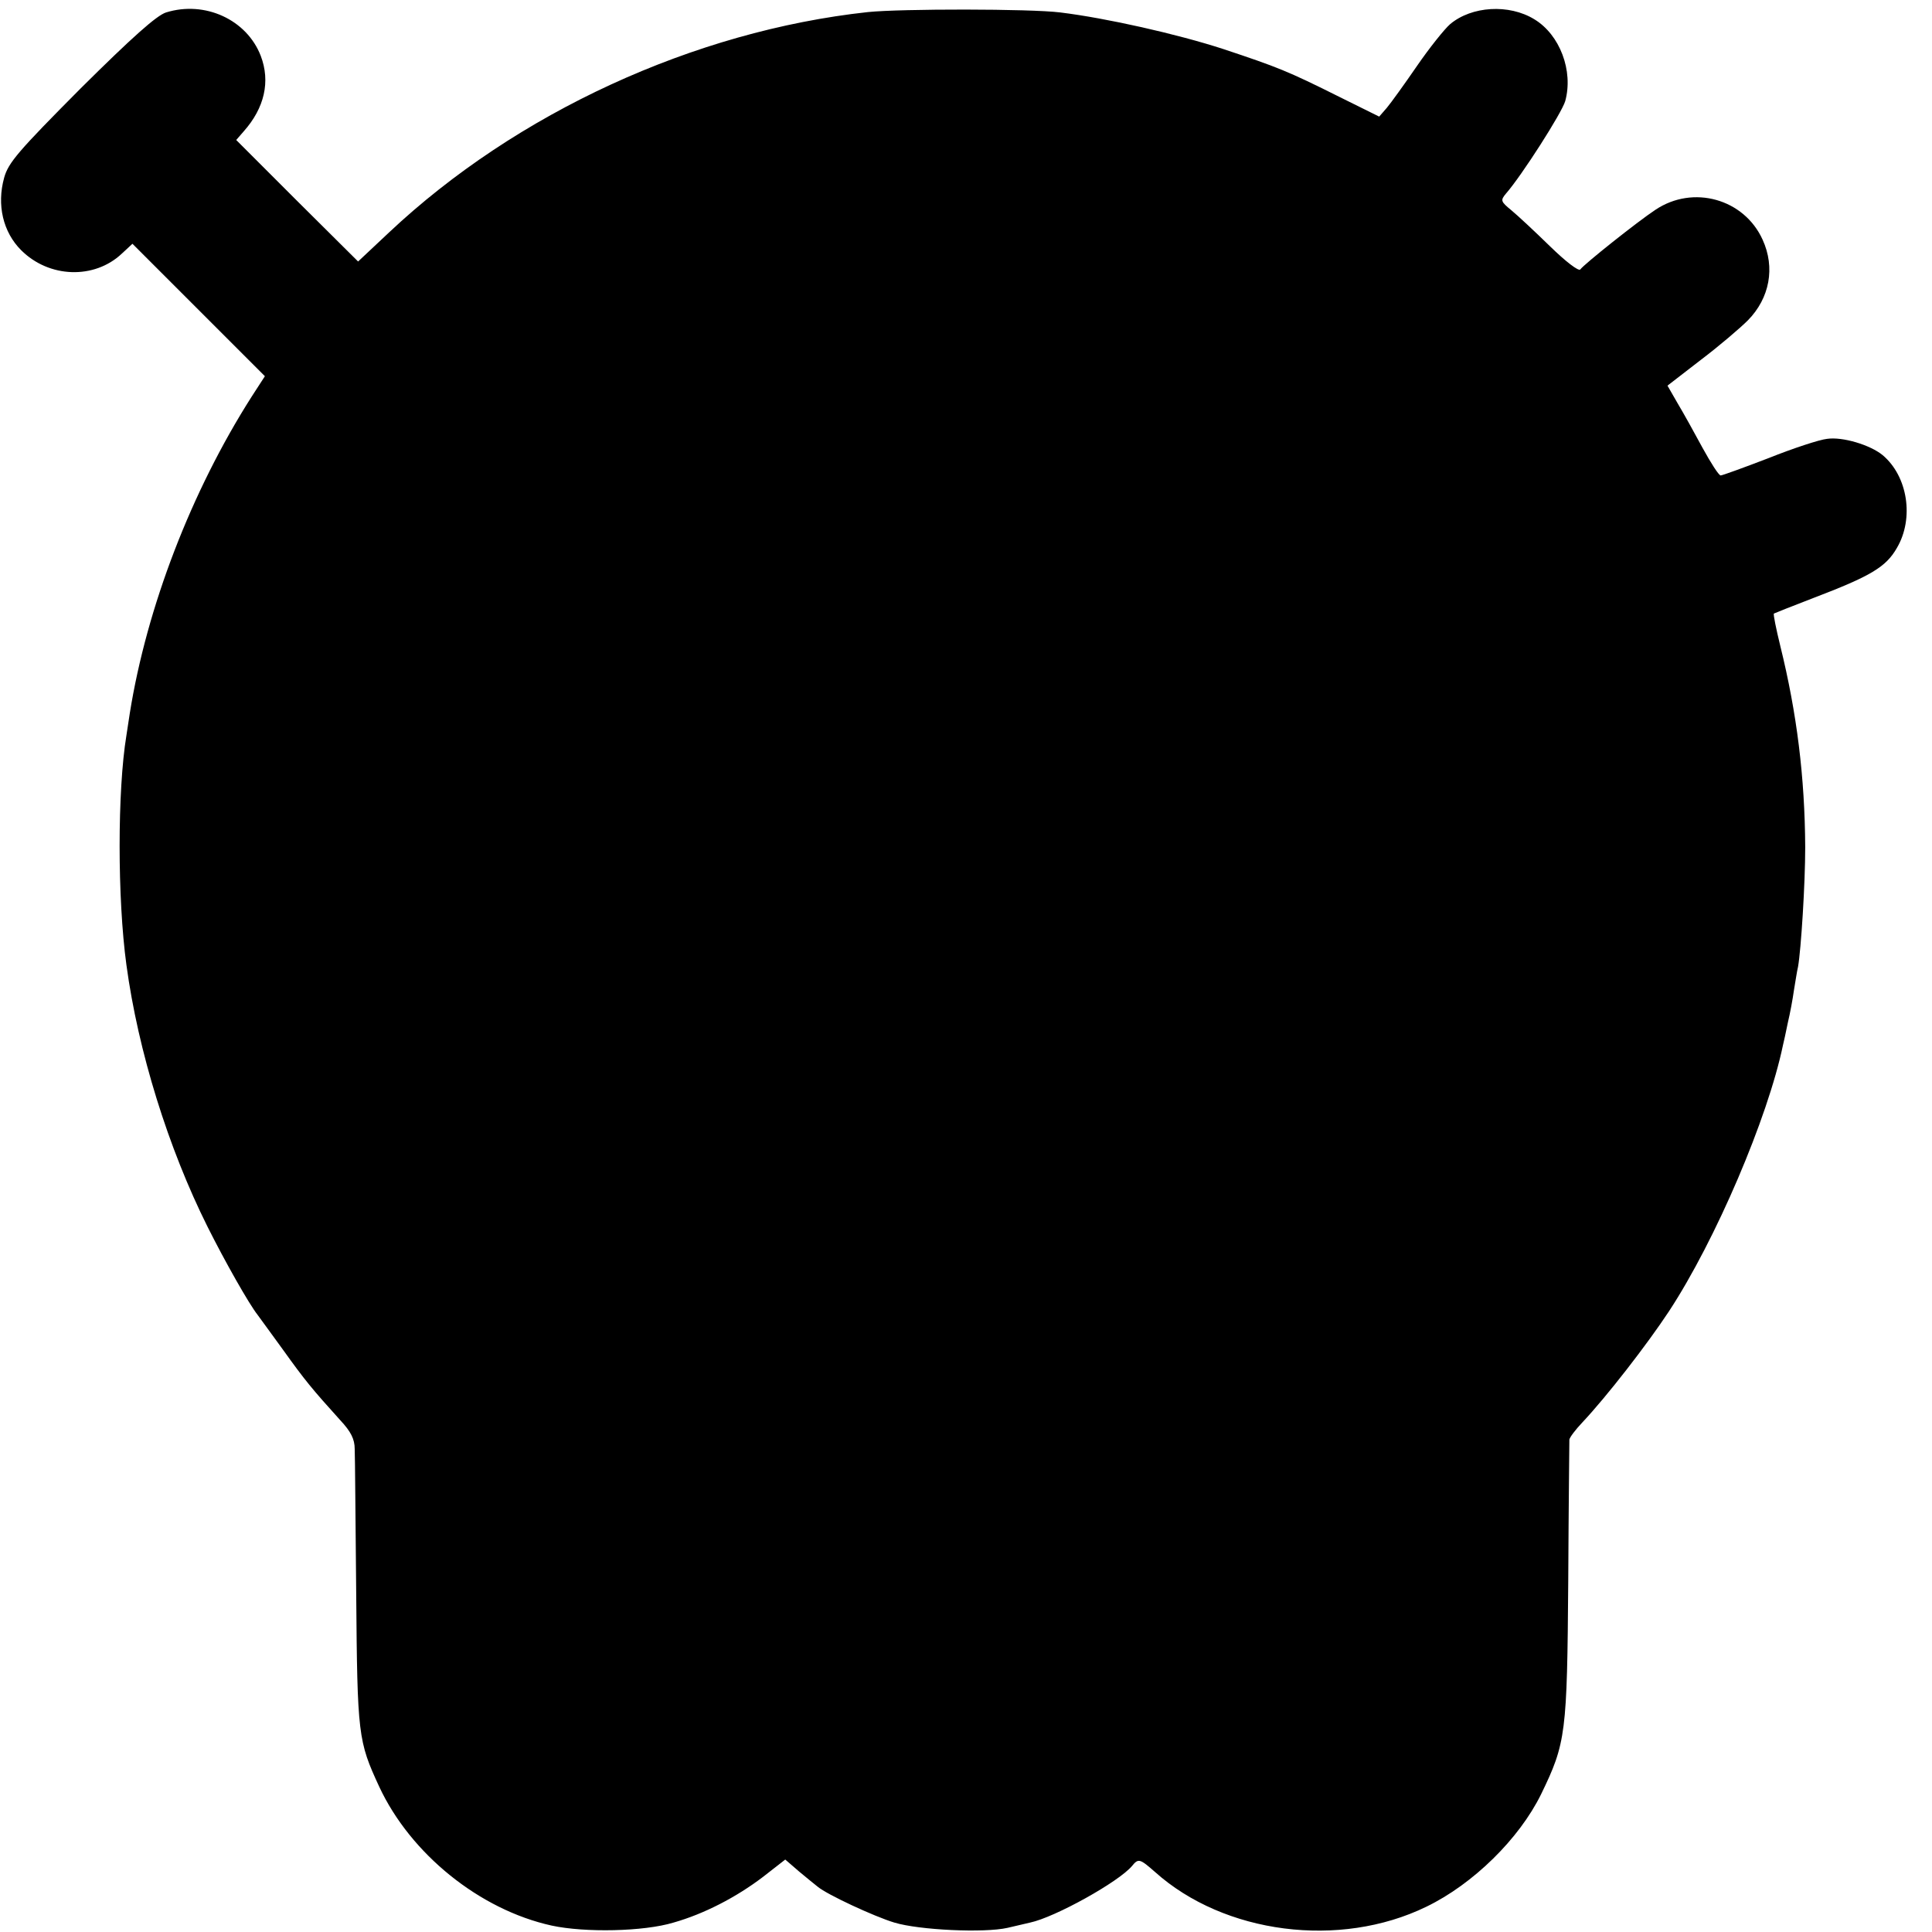
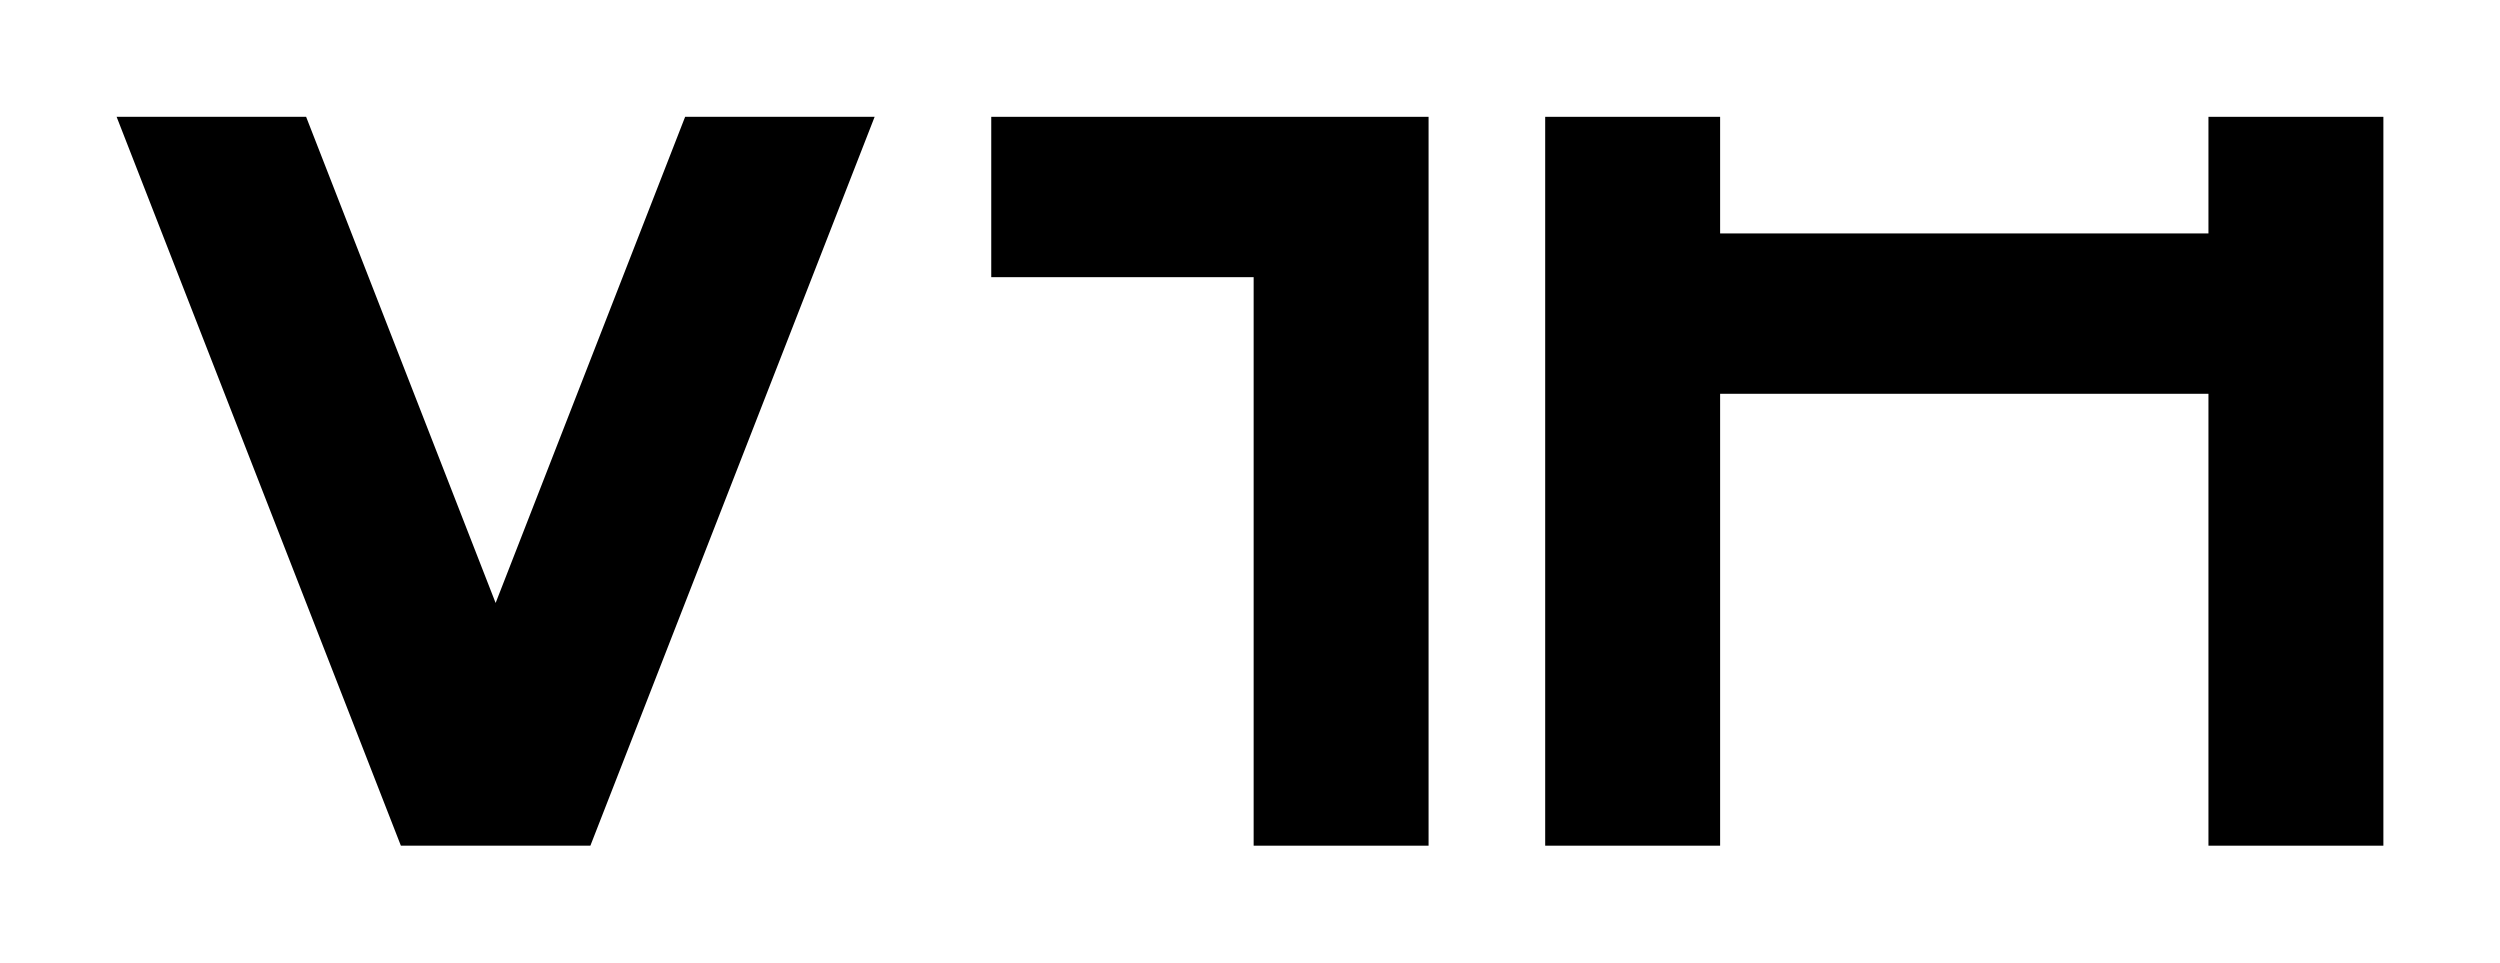
- <svg xmlns="http://www.w3.org/2000/svg" version="1.0" width="512pt" height="512pt" viewBox="0 0 512 512" preserveAspectRatio="xMidYMid meet">
-   <g transform="translate(0,512) scale(0.1,-0.1)" fill="#000000" stroke="none">
-     <path d="M440 5087 c-25 -8 -90 -66 -226 -201 -165 -166 -192 -197 -203 -237 -20 -72 -3 -144 45 -192 74 -74 194 -78 267 -9 l28 26 175 -175 176 -176 -35 -54 c-160 -251 -278 -558 -323 -839 -3 -19 -7 -46 -9 -59 -24 -146 -24 -432 0 -608 31 -229 111 -486 215 -694 46 -92 110 -205 133 -234 4 -5 34 -47 67 -92 58 -81 77 -104 152 -187 28 -30 38 -50 38 -76 1 -19 2 -192 4 -385 3 -374 5 -389 61 -510 83 -178 266 -326 457 -368 88 -19 244 -16 323 8 81 23 166 67 237 121 l59 46 37 -32 c20 -17 43 -35 49 -40 25 -21 150 -79 203 -95 66 -20 238 -28 300 -14 25 6 52 12 60 14 66 14 235 108 270 150 17 21 21 19 61 -16 183 -164 489 -204 719 -92 124 60 246 180 304 298 66 136 69 160 72 565 1 201 3 370 3 375 1 6 16 26 34 45 65 69 172 207 230 295 124 189 262 513 302 705 2 8 8 35 13 60 6 25 13 63 16 85 4 23 8 51 11 63 8 46 19 219 19 317 -1 185 -22 355 -66 533 -11 45 -19 84 -17 86 2 1 49 20 104 41 152 58 193 82 222 133 46 78 29 190 -38 246 -33 27 -106 49 -147 43 -20 -2 -90 -25 -155 -51 -65 -25 -123 -46 -127 -46 -5 0 -26 33 -48 73 -21 39 -51 93 -66 118 l-27 47 88 68 c49 37 105 85 125 105 58 59 73 140 39 214 -49 108 -184 146 -284 79 -47 -31 -189 -144 -199 -158 -4 -6 -39 21 -80 61 -40 39 -86 82 -103 96 -28 23 -29 26 -14 44 42 48 148 214 157 245 22 80 -14 176 -82 217 -67 41 -166 35 -223 -13 -15 -13 -55 -63 -88 -111 -33 -48 -69 -98 -80 -111 l-20 -23 -105 52 c-138 69 -164 79 -308 127 -123 40 -310 82 -432 97 -80 10 -422 10 -510 1 -460 -50 -932 -267 -1269 -584 l-82 -77 -162 161 -161 161 20 23 c55 62 71 132 45 200 -37 96 -148 147 -251 115z" />
-   </g>
+ <svg xmlns="http://www.w3.org/2000/svg" viewBox="-16 -16 343 132" width="2400" height="924">
+   <path d="M0 0 H26 L52 66.7 L78 0 H104 L65 100 H39 Z" fill="#000000" />
+   <path d="M120 0 H180 V100 H156 V22 H120 Z" fill="#000000" />
+   <path d="M196 0 H220 V16 H287 V0 H311 V100 H287 V38 H220 V100 H196 Z" fill="#000000" />
</svg>
